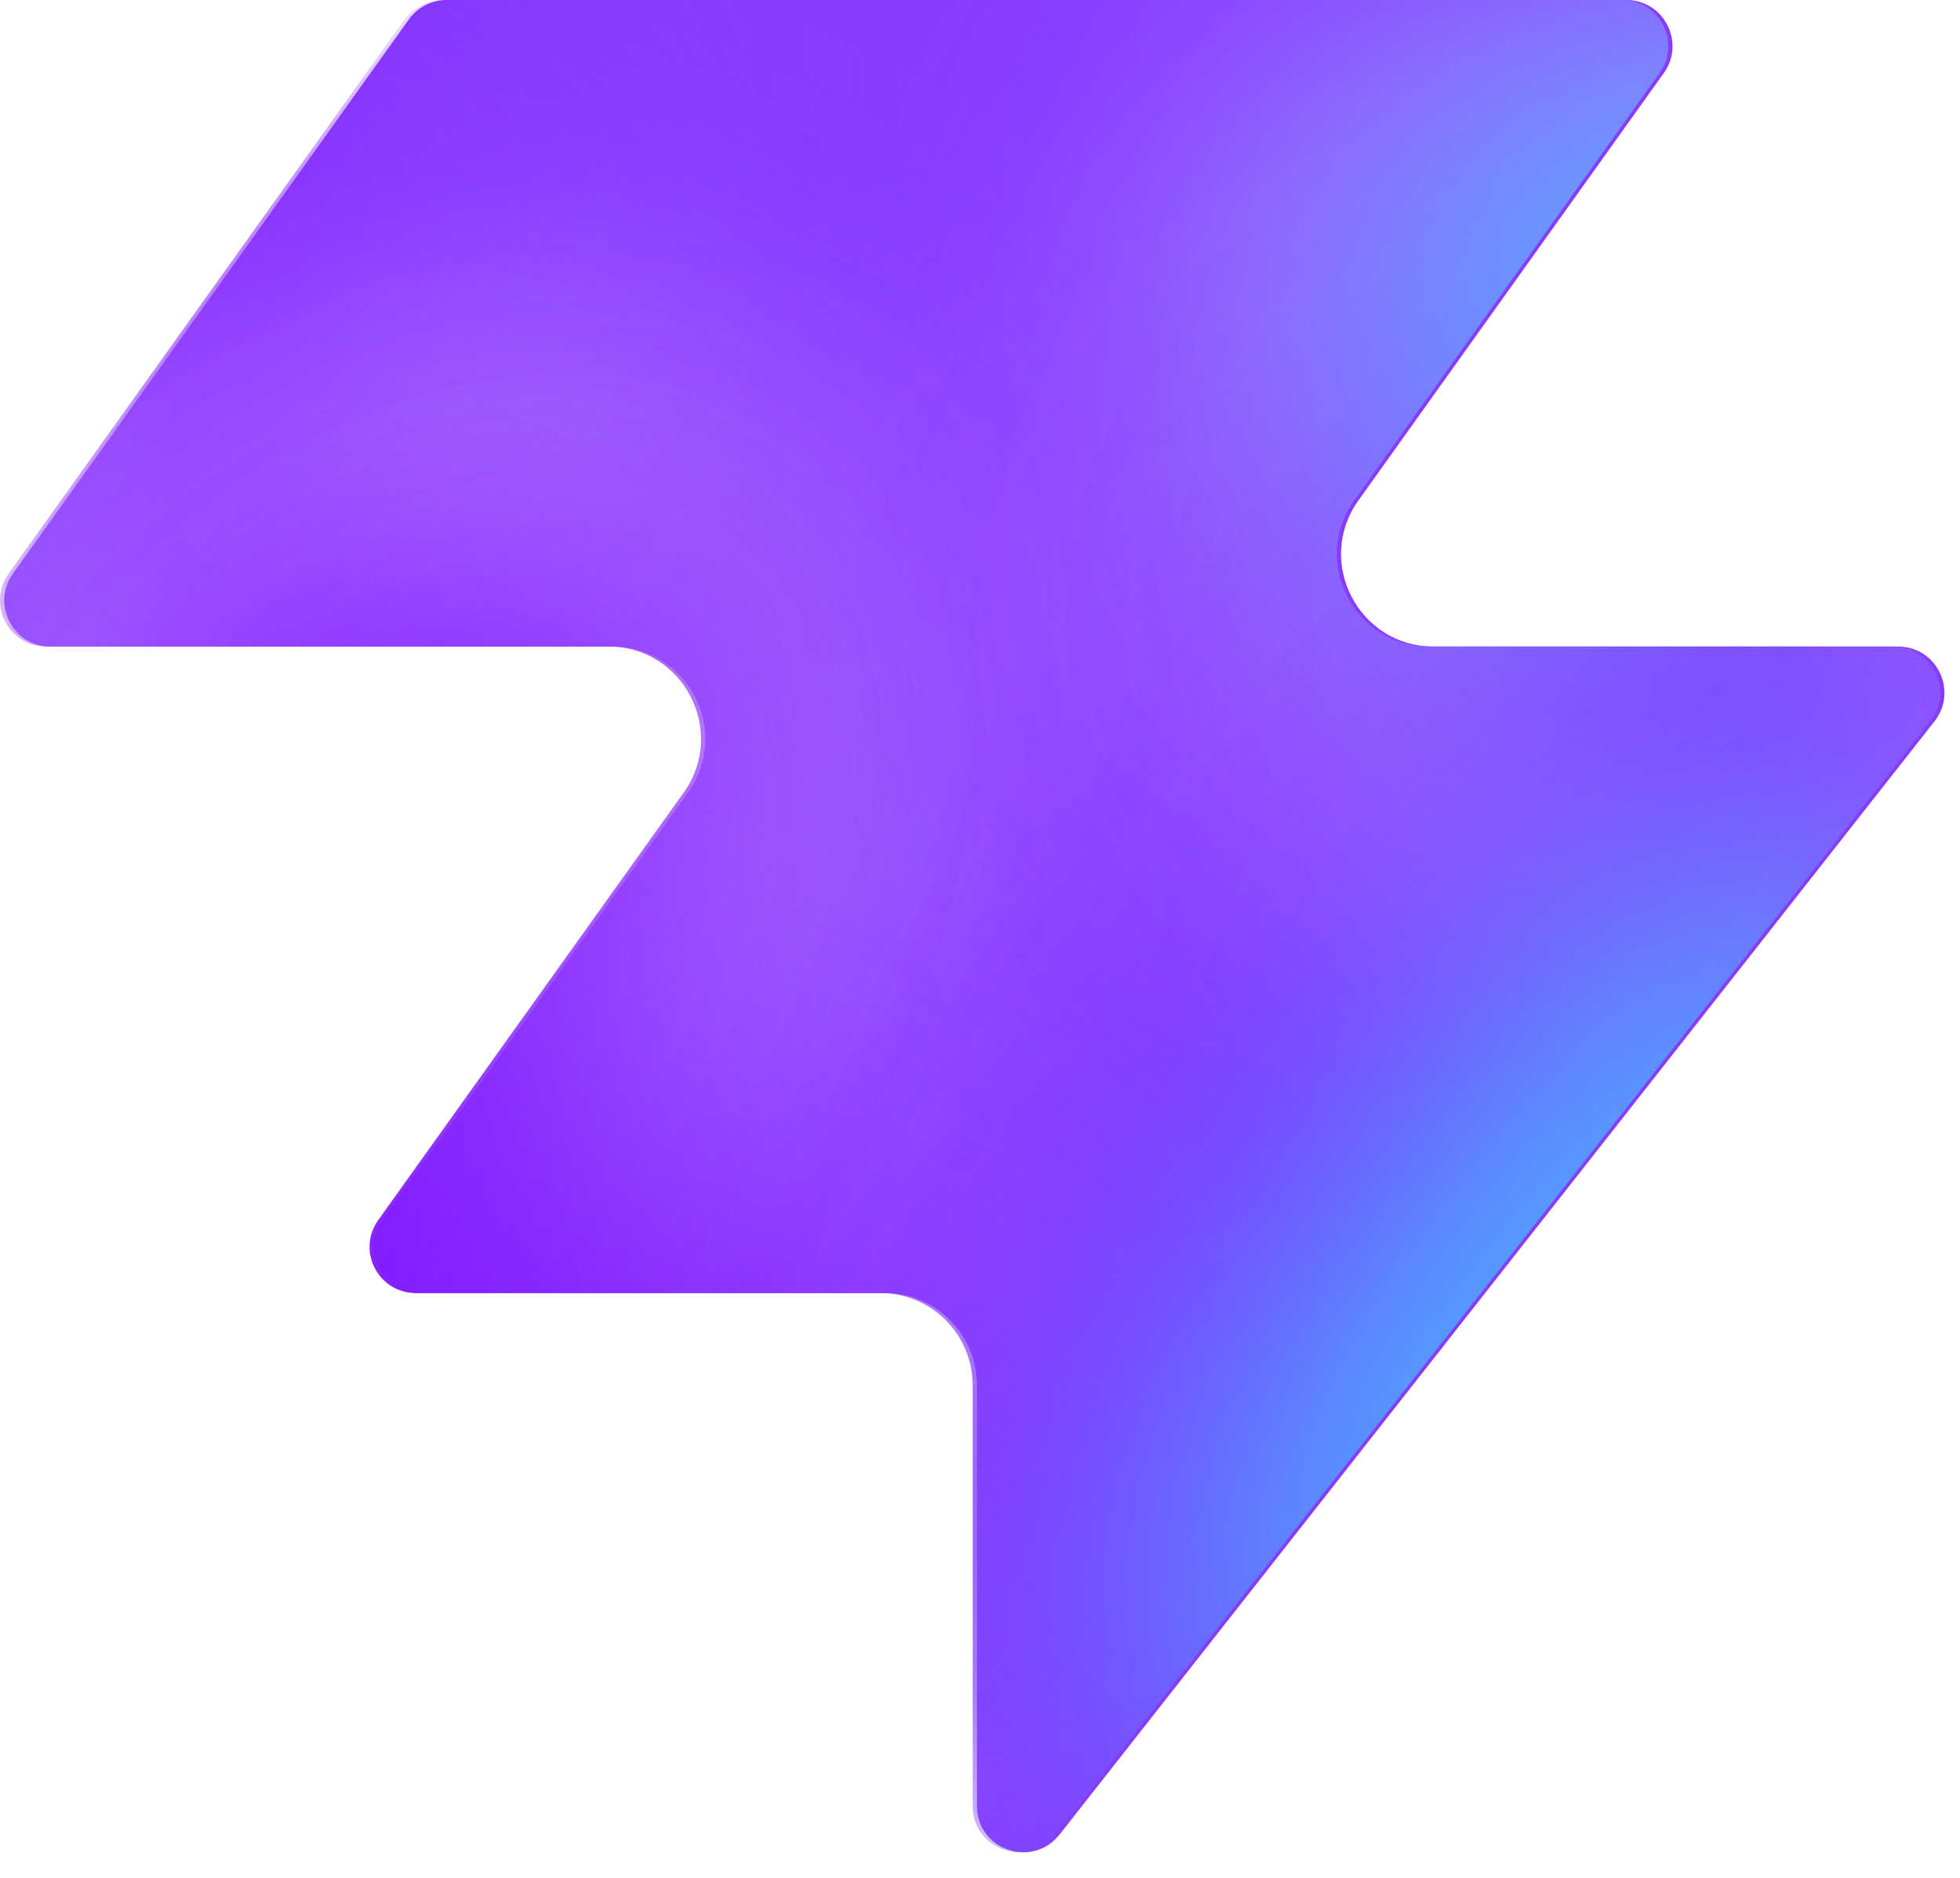
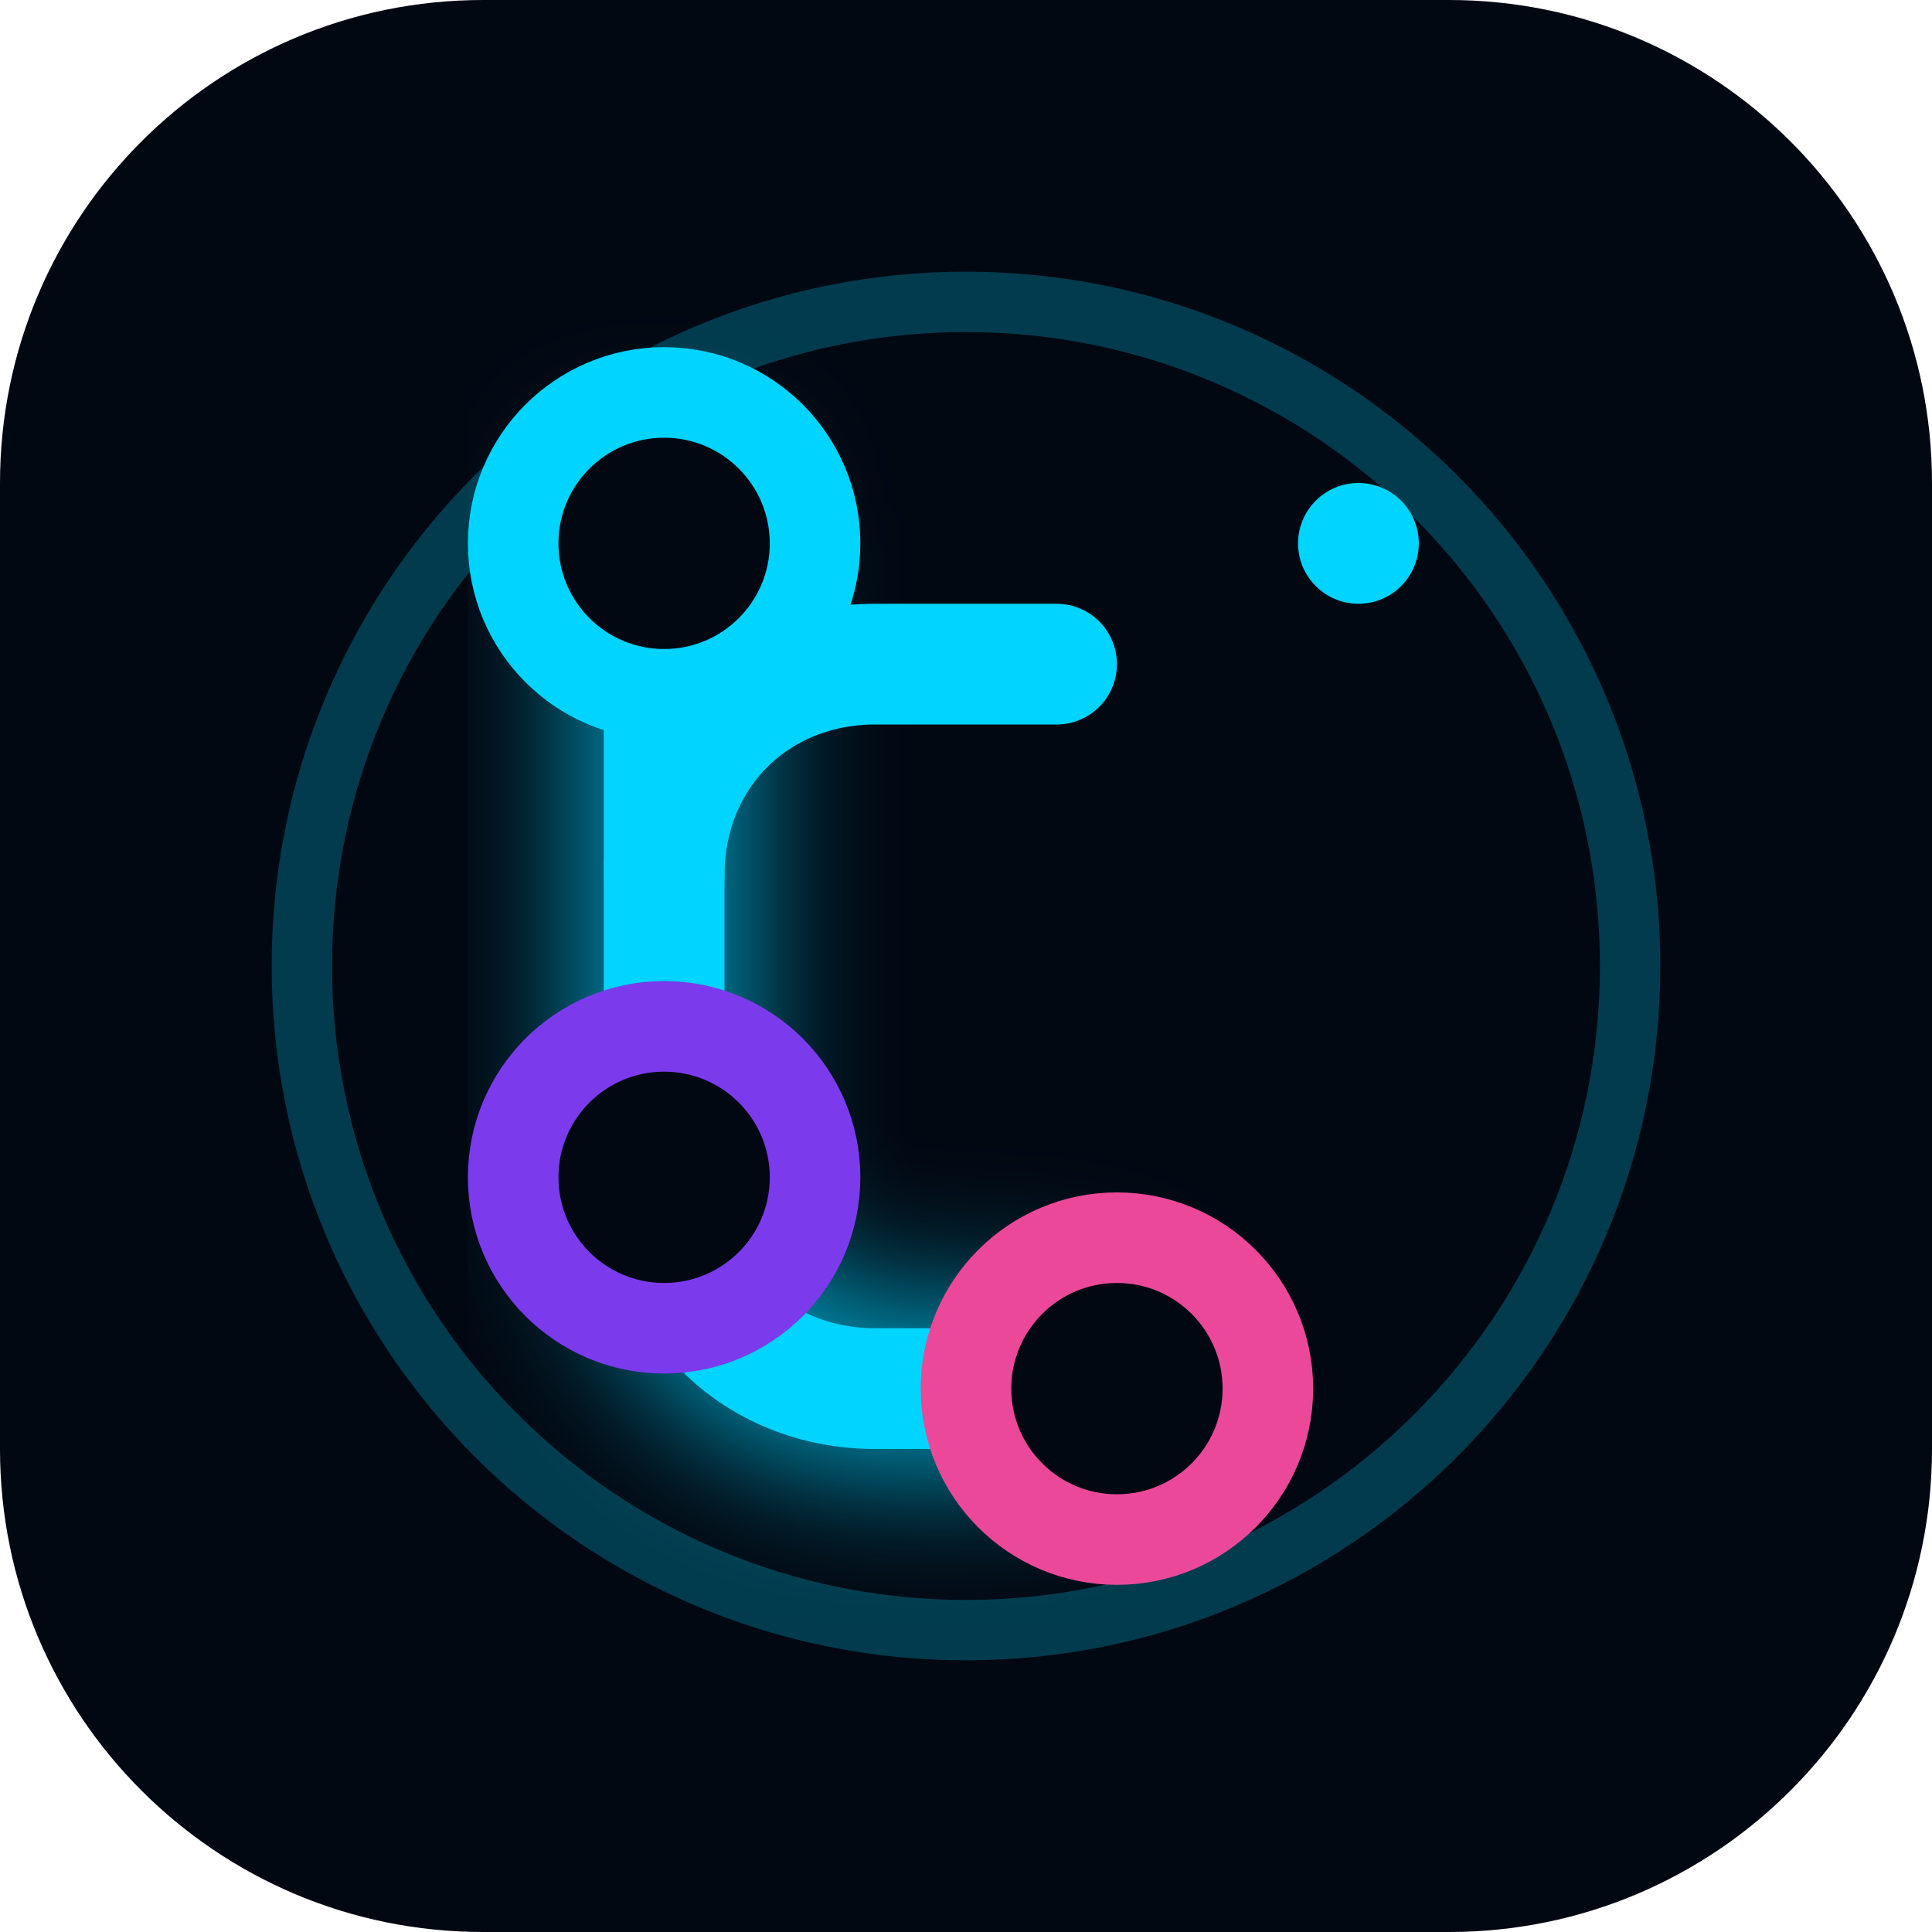
- <svg xmlns="http://www.w3.org/2000/svg" width="48" height="46" fill="none" viewBox="0 0 48 46">
-   <path fill="#863bff" d="M25.946 44.938c-.664.845-2.021.375-2.021-.698V33.937a2.26 2.26 0 0 0-2.262-2.262H10.287c-.92 0-1.456-1.04-.92-1.788l7.48-10.471c1.07-1.497 0-3.578-1.842-3.578H1.237c-.92 0-1.456-1.04-.92-1.788L10.013.474c.214-.297.556-.474.92-.474h28.894c.92 0 1.456 1.04.92 1.788l-7.48 10.471c-1.07 1.498 0 3.579 1.842 3.579h11.377c.943 0 1.473 1.088.89 1.83L25.947 44.94z" style="fill:#863bff;fill:color(display-p3 .525 .23 1);fill-opacity:1" />
-   <mask id="a" width="48" height="46" x="0" y="0" maskUnits="userSpaceOnUse" style="mask-type:alpha">
-     <path fill="#000" d="M25.842 44.938c-.664.844-2.021.375-2.021-.698V33.937a2.26 2.26 0 0 0-2.262-2.262H10.183c-.92 0-1.456-1.04-.92-1.788l7.48-10.471c1.07-1.498 0-3.579-1.842-3.579H1.133c-.92 0-1.456-1.04-.92-1.787L9.91.473c.214-.297.556-.474.92-.474h28.894c.92 0 1.456 1.04.92 1.788l-7.48 10.471c-1.07 1.498 0 3.578 1.842 3.578h11.377c.943 0 1.473 1.088.89 1.832L25.843 44.94z" style="fill:#000;fill-opacity:1" />
-   </mask>
-   <g mask="url(#a)">
-     <g filter="url(#b)">
-       <ellipse cx="5.508" cy="14.704" fill="#ede6ff" rx="5.508" ry="14.704" style="fill:#ede6ff;fill:color(display-p3 .927 .903 1);fill-opacity:1" transform="matrix(.00324 1 1 -.00324 -4.47 31.516)" />
-     </g>
-     <g filter="url(#c)">
-       <ellipse cx="10.399" cy="29.851" fill="#ede6ff" rx="10.399" ry="29.851" style="fill:#ede6ff;fill:color(display-p3 .927 .903 1);fill-opacity:1" transform="matrix(.00324 1 1 -.00324 -39.328 7.883)" />
-     </g>
-     <g filter="url(#d)">
-       <ellipse cx="5.508" cy="30.487" fill="#7e14ff" rx="5.508" ry="30.487" style="fill:#7e14ff;fill:color(display-p3 .492 .077 1);fill-opacity:1" transform="rotate(89.814 -25.913 -14.639)scale(1 -1)" />
-     </g>
-     <g filter="url(#e)">
-       <ellipse cx="5.508" cy="30.599" fill="#7e14ff" rx="5.508" ry="30.599" style="fill:#7e14ff;fill:color(display-p3 .492 .077 1);fill-opacity:1" transform="rotate(89.814 -32.644 -3.334)scale(1 -1)" />
-     </g>
-     <g filter="url(#f)">
-       <ellipse cx="5.508" cy="30.599" fill="#7e14ff" rx="5.508" ry="30.599" style="fill:#7e14ff;fill:color(display-p3 .492 .077 1);fill-opacity:1" transform="matrix(.00324 1 1 -.00324 -34.34 30.47)" />
-     </g>
-     <g filter="url(#g)">
-       <ellipse cx="14.072" cy="22.078" fill="#ede6ff" rx="14.072" ry="22.078" style="fill:#ede6ff;fill:color(display-p3 .927 .903 1);fill-opacity:1" transform="rotate(93.35 24.506 48.493)scale(-1 1)" />
-     </g>
-     <g filter="url(#h)">
-       <ellipse cx="3.47" cy="21.501" fill="#7e14ff" rx="3.47" ry="21.501" style="fill:#7e14ff;fill:color(display-p3 .492 .077 1);fill-opacity:1" transform="rotate(89.009 28.708 47.59)scale(-1 1)" />
-     </g>
-     <g filter="url(#i)">
-       <ellipse cx="3.47" cy="21.501" fill="#7e14ff" rx="3.47" ry="21.501" style="fill:#7e14ff;fill:color(display-p3 .492 .077 1);fill-opacity:1" transform="rotate(89.009 28.708 47.59)scale(-1 1)" />
-     </g>
-     <g filter="url(#j)">
-       <ellipse cx=".387" cy="8.972" fill="#7e14ff" rx="4.407" ry="29.108" style="fill:#7e14ff;fill:color(display-p3 .492 .077 1);fill-opacity:1" transform="rotate(39.51 .387 8.972)" />
-     </g>
-     <g filter="url(#k)">
-       <ellipse cx="47.523" cy="-6.092" fill="#7e14ff" rx="4.407" ry="29.108" style="fill:#7e14ff;fill:color(display-p3 .492 .077 1);fill-opacity:1" transform="rotate(37.892 47.523 -6.092)" />
-     </g>
-     <g filter="url(#l)">
-       <ellipse cx="41.412" cy="6.333" fill="#47bfff" rx="5.971" ry="9.665" style="fill:#47bfff;fill:color(display-p3 .28 .748 1);fill-opacity:1" transform="rotate(37.892 41.412 6.333)" />
-     </g>
-     <g filter="url(#m)">
-       <ellipse cx="-1.879" cy="38.332" fill="#7e14ff" rx="4.407" ry="29.108" style="fill:#7e14ff;fill:color(display-p3 .492 .077 1);fill-opacity:1" transform="rotate(37.892 -1.88 38.332)" />
-     </g>
-     <g filter="url(#n)">
-       <ellipse cx="-1.879" cy="38.332" fill="#7e14ff" rx="4.407" ry="29.108" style="fill:#7e14ff;fill:color(display-p3 .492 .077 1);fill-opacity:1" transform="rotate(37.892 -1.88 38.332)" />
-     </g>
-     <g filter="url(#o)">
-       <ellipse cx="35.651" cy="29.907" fill="#7e14ff" rx="4.407" ry="29.108" style="fill:#7e14ff;fill:color(display-p3 .492 .077 1);fill-opacity:1" transform="rotate(37.892 35.651 29.907)" />
-     </g>
-     <g filter="url(#p)">
-       <ellipse cx="38.418" cy="32.4" fill="#47bfff" rx="5.971" ry="15.297" style="fill:#47bfff;fill:color(display-p3 .28 .748 1);fill-opacity:1" transform="rotate(37.892 38.418 32.4)" />
-     </g>
-   </g>
+ <svg xmlns="http://www.w3.org/2000/svg" viewBox="0 0 64 64" fill="none">
  <defs>
-     <filter id="b" width="60.045" height="41.654" x="-19.77" y="16.149" color-interpolation-filters="sRGB" filterUnits="userSpaceOnUse">
-       <feFlood flood-opacity="0" result="BackgroundImageFix" />
-       <feBlend in="SourceGraphic" in2="BackgroundImageFix" result="shape" />
-       <feGaussianBlur result="effect1_foregroundBlur_2002_17158" stdDeviation="7.659" />
-     </filter>
-     <filter id="c" width="90.34" height="51.437" x="-54.613" y="-7.533" color-interpolation-filters="sRGB" filterUnits="userSpaceOnUse">
-       <feFlood flood-opacity="0" result="BackgroundImageFix" />
-       <feBlend in="SourceGraphic" in2="BackgroundImageFix" result="shape" />
-       <feGaussianBlur result="effect1_foregroundBlur_2002_17158" stdDeviation="7.659" />
-     </filter>
-     <filter id="d" width="79.355" height="29.4" x="-49.64" y="2.03" color-interpolation-filters="sRGB" filterUnits="userSpaceOnUse">
-       <feFlood flood-opacity="0" result="BackgroundImageFix" />
-       <feBlend in="SourceGraphic" in2="BackgroundImageFix" result="shape" />
-       <feGaussianBlur result="effect1_foregroundBlur_2002_17158" stdDeviation="4.596" />
-     </filter>
-     <filter id="e" width="79.579" height="29.4" x="-45.045" y="20.029" color-interpolation-filters="sRGB" filterUnits="userSpaceOnUse">
-       <feFlood flood-opacity="0" result="BackgroundImageFix" />
-       <feBlend in="SourceGraphic" in2="BackgroundImageFix" result="shape" />
-       <feGaussianBlur result="effect1_foregroundBlur_2002_17158" stdDeviation="4.596" />
-     </filter>
-     <filter id="f" width="79.579" height="29.4" x="-43.513" y="21.178" color-interpolation-filters="sRGB" filterUnits="userSpaceOnUse">
-       <feFlood flood-opacity="0" result="BackgroundImageFix" />
-       <feBlend in="SourceGraphic" in2="BackgroundImageFix" result="shape" />
-       <feGaussianBlur result="effect1_foregroundBlur_2002_17158" stdDeviation="4.596" />
-     </filter>
-     <filter id="g" width="74.749" height="58.852" x="15.756" y="-17.901" color-interpolation-filters="sRGB" filterUnits="userSpaceOnUse">
-       <feFlood flood-opacity="0" result="BackgroundImageFix" />
-       <feBlend in="SourceGraphic" in2="BackgroundImageFix" result="shape" />
-       <feGaussianBlur result="effect1_foregroundBlur_2002_17158" stdDeviation="7.659" />
-     </filter>
-     <filter id="h" width="61.377" height="25.362" x="23.548" y="2.284" color-interpolation-filters="sRGB" filterUnits="userSpaceOnUse">
-       <feFlood flood-opacity="0" result="BackgroundImageFix" />
-       <feBlend in="SourceGraphic" in2="BackgroundImageFix" result="shape" />
-       <feGaussianBlur result="effect1_foregroundBlur_2002_17158" stdDeviation="4.596" />
-     </filter>
-     <filter id="i" width="61.377" height="25.362" x="23.548" y="2.284" color-interpolation-filters="sRGB" filterUnits="userSpaceOnUse">
-       <feFlood flood-opacity="0" result="BackgroundImageFix" />
-       <feBlend in="SourceGraphic" in2="BackgroundImageFix" result="shape" />
-       <feGaussianBlur result="effect1_foregroundBlur_2002_17158" stdDeviation="4.596" />
-     </filter>
-     <filter id="j" width="56.045" height="63.649" x="-27.636" y="-22.853" color-interpolation-filters="sRGB" filterUnits="userSpaceOnUse">
-       <feFlood flood-opacity="0" result="BackgroundImageFix" />
-       <feBlend in="SourceGraphic" in2="BackgroundImageFix" result="shape" />
-       <feGaussianBlur result="effect1_foregroundBlur_2002_17158" stdDeviation="4.596" />
-     </filter>
-     <filter id="k" width="54.814" height="64.646" x="20.116" y="-38.415" color-interpolation-filters="sRGB" filterUnits="userSpaceOnUse">
-       <feFlood flood-opacity="0" result="BackgroundImageFix" />
-       <feBlend in="SourceGraphic" in2="BackgroundImageFix" result="shape" />
-       <feGaussianBlur result="effect1_foregroundBlur_2002_17158" stdDeviation="4.596" />
-     </filter>
-     <filter id="l" width="33.541" height="35.313" x="24.641" y="-11.323" color-interpolation-filters="sRGB" filterUnits="userSpaceOnUse">
-       <feFlood flood-opacity="0" result="BackgroundImageFix" />
-       <feBlend in="SourceGraphic" in2="BackgroundImageFix" result="shape" />
-       <feGaussianBlur result="effect1_foregroundBlur_2002_17158" stdDeviation="4.596" />
-     </filter>
-     <filter id="m" width="54.814" height="64.646" x="-29.286" y="6.009" color-interpolation-filters="sRGB" filterUnits="userSpaceOnUse">
-       <feFlood flood-opacity="0" result="BackgroundImageFix" />
-       <feBlend in="SourceGraphic" in2="BackgroundImageFix" result="shape" />
-       <feGaussianBlur result="effect1_foregroundBlur_2002_17158" stdDeviation="4.596" />
-     </filter>
-     <filter id="n" width="54.814" height="64.646" x="-29.286" y="6.009" color-interpolation-filters="sRGB" filterUnits="userSpaceOnUse">
-       <feFlood flood-opacity="0" result="BackgroundImageFix" />
-       <feBlend in="SourceGraphic" in2="BackgroundImageFix" result="shape" />
-       <feGaussianBlur result="effect1_foregroundBlur_2002_17158" stdDeviation="4.596" />
-     </filter>
-     <filter id="o" width="54.814" height="64.646" x="8.244" y="-2.416" color-interpolation-filters="sRGB" filterUnits="userSpaceOnUse">
-       <feFlood flood-opacity="0" result="BackgroundImageFix" />
-       <feBlend in="SourceGraphic" in2="BackgroundImageFix" result="shape" />
-       <feGaussianBlur result="effect1_foregroundBlur_2002_17158" stdDeviation="4.596" />
-     </filter>
-     <filter id="p" width="39.409" height="43.623" x="18.713" y="10.588" color-interpolation-filters="sRGB" filterUnits="userSpaceOnUse">
-       <feFlood flood-opacity="0" result="BackgroundImageFix" />
-       <feBlend in="SourceGraphic" in2="BackgroundImageFix" result="shape" />
-       <feGaussianBlur result="effect1_foregroundBlur_2002_17158" stdDeviation="4.596" />
+     <linearGradient id="gradient" x1="8" y1="8" x2="56" y2="56">
+       <stop offset="0%" stop-color="#00D4FF" />
+       <stop offset="100%" stop-color="#7C3AED" />
+     </linearGradient>
+     <filter id="glow" x="-50%" y="-50%" width="200%" height="200%">
+       <feGaussianBlur stdDeviation="2.5" result="blur" />
+       <feMerge>
+         <feMergeNode in="blur" />
+         <feMergeNode in="SourceGraphic" />
+       </feMerge>
    </filter>
  </defs>
+   <rect width="64" height="64" rx="16" fill="#020812" />
+   <circle cx="32" cy="32" r="22" stroke="url(#gradient)" stroke-width="2" opacity="0.25" />
+   <path d="M22 18V39C22 43 25 46 29 46H35" stroke="url(#gradient)" stroke-width="4" stroke-linecap="round" stroke-linejoin="round" filter="url(#glow)" />
+   <path d="M22 29C22 25 25 22 29 22H35" stroke="url(#gradient)" stroke-width="4" stroke-linecap="round" />
+   <circle cx="22" cy="18" r="5" fill="#020812" stroke="#00D4FF" stroke-width="3" />
+   <circle cx="22" cy="39" r="5" fill="#020812" stroke="#7C3AED" stroke-width="3" />
+   <circle cx="37" cy="46" r="5" fill="#020812" stroke="#EC4899" stroke-width="3" />
+   <circle cx="45" cy="18" r="2" fill="#00D4FF" />
</svg>
